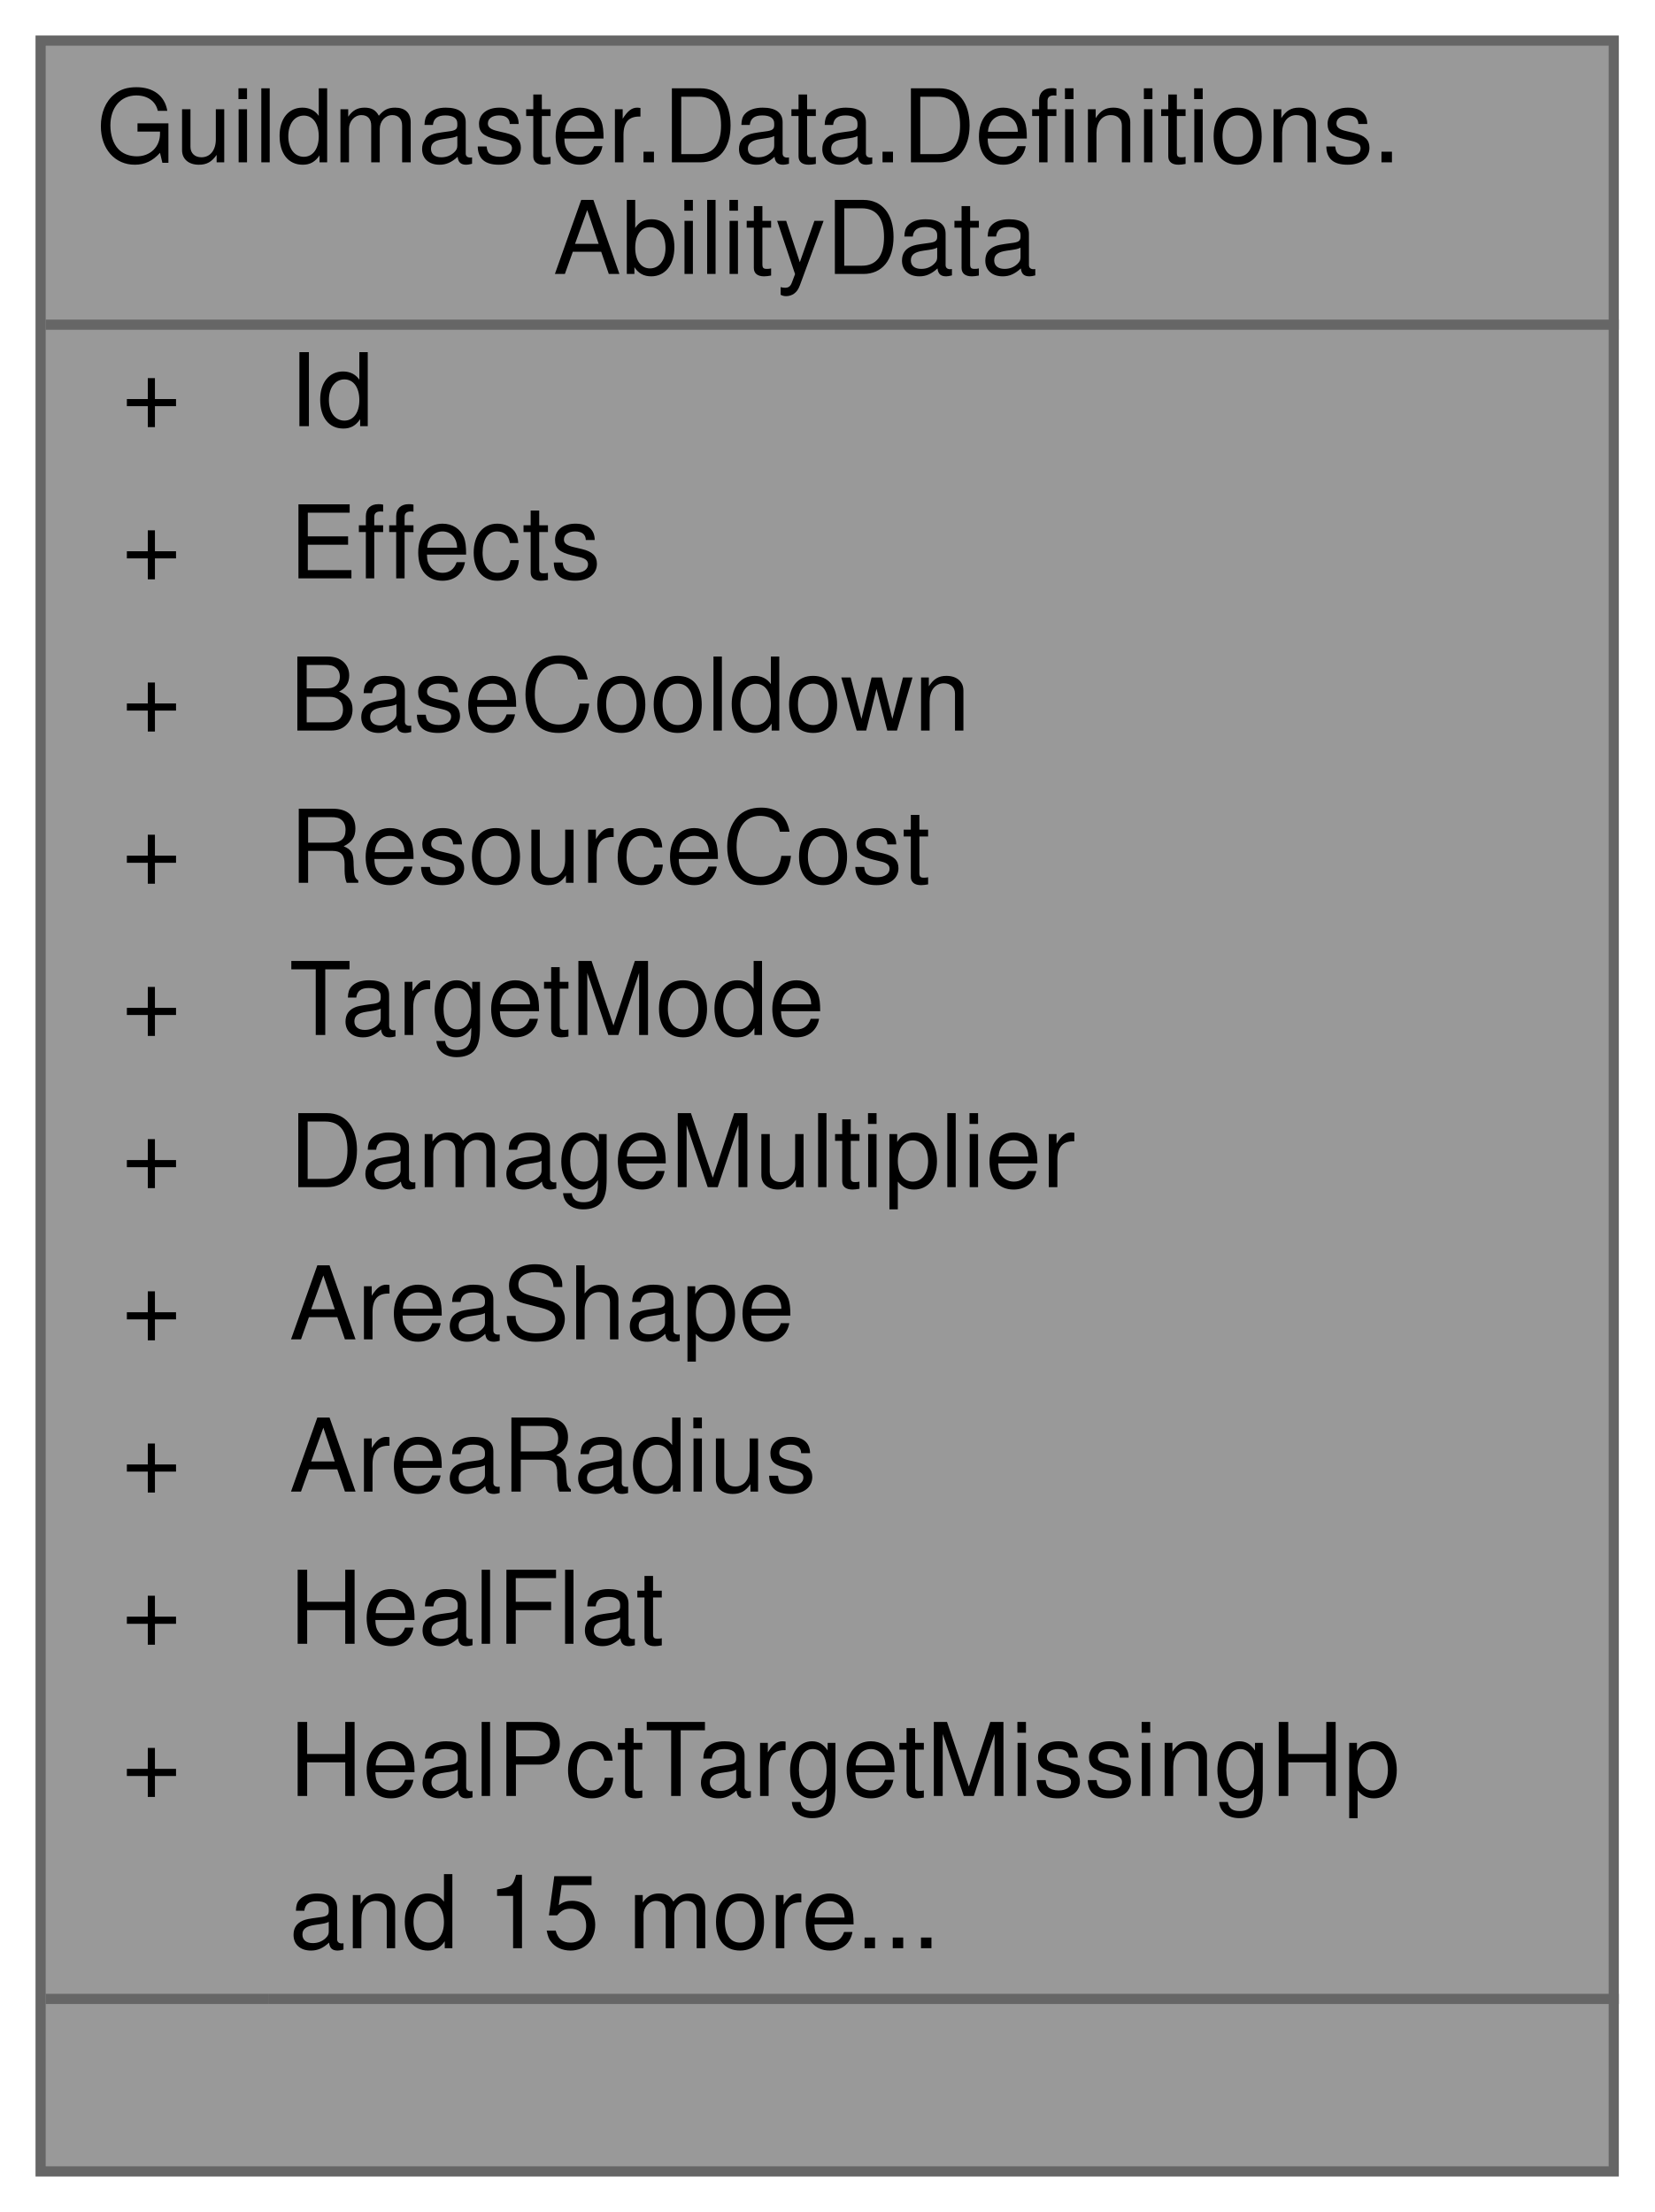
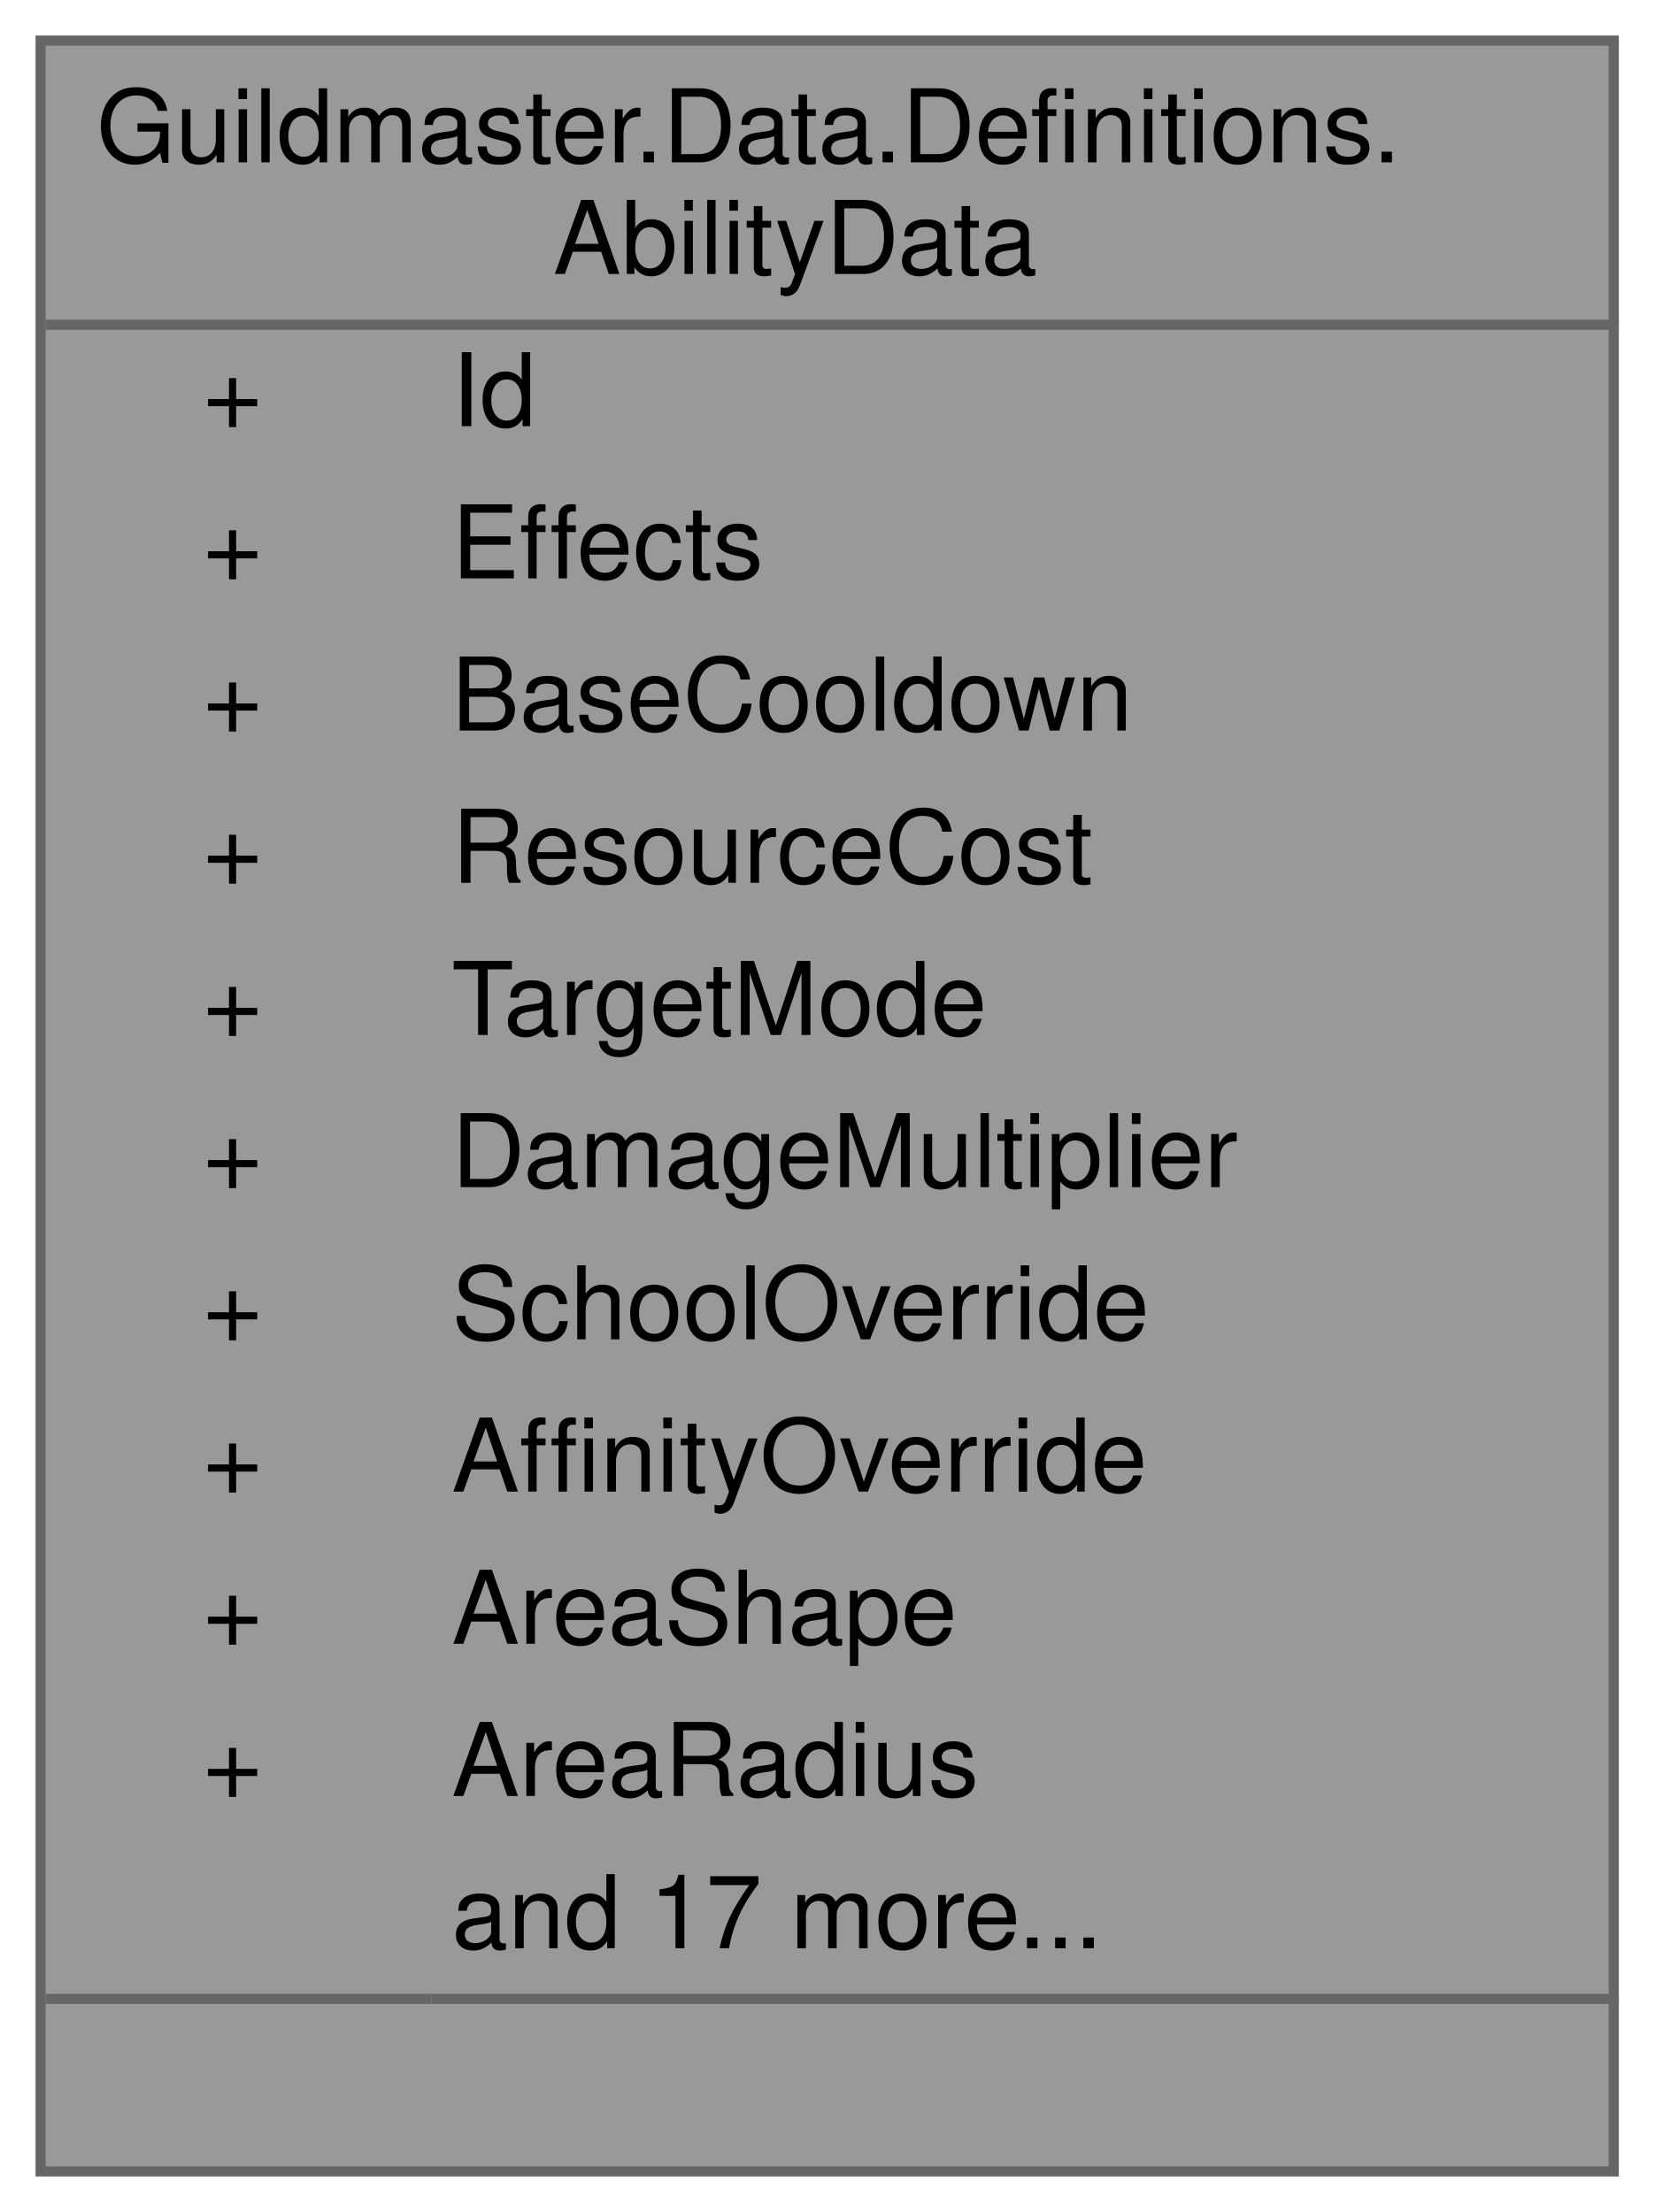
<svg xmlns="http://www.w3.org/2000/svg" xmlns:xlink="http://www.w3.org/1999/xlink" width="163pt" height="218pt" viewBox="0.00 0.00 163.00 218.00">
  <g id="graph0" class="graph" transform="scale(1 1) rotate(0) translate(4 214)">
    <g id="Node000001" class="node">
      <g id="a_Node000001">
        <a xlink:title="Определение активной способности реликвии: эффекты при касте, кулдаун, стоимость ресурса,...">
          <polygon fill="#999999" stroke="transparent" points="155,-210 0,-210 0,0 155,0 155,-210" />
          <text text-anchor="start" x="5.5" y="-198" font-family="Helvetica,sans-Serif" font-size="10.00">Guildmaster.Data.Definitions.</text>
          <text text-anchor="start" x="50.5" y="-187" font-family="Helvetica,sans-Serif" font-size="10.00">AbilityData</text>
-           <text text-anchor="start" x="8" y="-172" font-family="Helvetica,sans-Serif" font-size="10.00">+</text>
-           <text text-anchor="start" x="24.5" y="-172" font-family="Helvetica,sans-Serif" font-size="10.00">Id</text>
-           <text text-anchor="start" x="8" y="-157" font-family="Helvetica,sans-Serif" font-size="10.00">+</text>
-           <text text-anchor="start" x="24.5" y="-157" font-family="Helvetica,sans-Serif" font-size="10.00">Effects</text>
-           <text text-anchor="start" x="8" y="-142" font-family="Helvetica,sans-Serif" font-size="10.00">+</text>
-           <text text-anchor="start" x="24.5" y="-142" font-family="Helvetica,sans-Serif" font-size="10.00">BaseCooldown</text>
-           <text text-anchor="start" x="8" y="-127" font-family="Helvetica,sans-Serif" font-size="10.00">+</text>
-           <text text-anchor="start" x="24.5" y="-127" font-family="Helvetica,sans-Serif" font-size="10.00">ResourceCost</text>
-           <text text-anchor="start" x="8" y="-112" font-family="Helvetica,sans-Serif" font-size="10.00">+</text>
-           <text text-anchor="start" x="24.5" y="-112" font-family="Helvetica,sans-Serif" font-size="10.00">TargetMode</text>
-           <text text-anchor="start" x="8" y="-97" font-family="Helvetica,sans-Serif" font-size="10.00">+</text>
-           <text text-anchor="start" x="24.5" y="-97" font-family="Helvetica,sans-Serif" font-size="10.00">DamageMultiplier</text>
-           <text text-anchor="start" x="8" y="-82" font-family="Helvetica,sans-Serif" font-size="10.00">+</text>
-           <text text-anchor="start" x="24.5" y="-82" font-family="Helvetica,sans-Serif" font-size="10.00">AreaShape</text>
-           <text text-anchor="start" x="8" y="-67" font-family="Helvetica,sans-Serif" font-size="10.00">+</text>
-           <text text-anchor="start" x="24.5" y="-67" font-family="Helvetica,sans-Serif" font-size="10.00">AreaRadius</text>
-           <text text-anchor="start" x="8" y="-52" font-family="Helvetica,sans-Serif" font-size="10.00">+</text>
-           <text text-anchor="start" x="24.5" y="-52" font-family="Helvetica,sans-Serif" font-size="10.00">HealFlat</text>
-           <text text-anchor="start" x="8" y="-37" font-family="Helvetica,sans-Serif" font-size="10.00">+</text>
-           <text text-anchor="start" x="24.5" y="-37" font-family="Helvetica,sans-Serif" font-size="10.00">HealPctTargetMissingHp</text>
-           <text text-anchor="start" x="24.5" y="-22" font-family="Helvetica,sans-Serif" font-size="10.00">and 15 more...</text>
+           <text text-anchor="start" x="16" y="-172" font-family="Helvetica,sans-Serif" font-size="10.00">+</text>
+           <text text-anchor="start" x="40.5" y="-172" font-family="Helvetica,sans-Serif" font-size="10.00">Id</text>
+           <text text-anchor="start" x="16" y="-157" font-family="Helvetica,sans-Serif" font-size="10.00">+</text>
+           <text text-anchor="start" x="40.5" y="-157" font-family="Helvetica,sans-Serif" font-size="10.00">Effects</text>
+           <text text-anchor="start" x="16" y="-142" font-family="Helvetica,sans-Serif" font-size="10.00">+</text>
+           <text text-anchor="start" x="40.5" y="-142" font-family="Helvetica,sans-Serif" font-size="10.00">BaseCooldown</text>
+           <text text-anchor="start" x="16" y="-127" font-family="Helvetica,sans-Serif" font-size="10.00">+</text>
+           <text text-anchor="start" x="40.5" y="-127" font-family="Helvetica,sans-Serif" font-size="10.00">ResourceCost</text>
+           <text text-anchor="start" x="16" y="-112" font-family="Helvetica,sans-Serif" font-size="10.00">+</text>
+           <text text-anchor="start" x="40.5" y="-112" font-family="Helvetica,sans-Serif" font-size="10.00">TargetMode</text>
+           <text text-anchor="start" x="16" y="-97" font-family="Helvetica,sans-Serif" font-size="10.00">+</text>
+           <text text-anchor="start" x="40.5" y="-97" font-family="Helvetica,sans-Serif" font-size="10.00">DamageMultiplier</text>
+           <text text-anchor="start" x="16" y="-82" font-family="Helvetica,sans-Serif" font-size="10.00">+</text>
+           <text text-anchor="start" x="40.5" y="-82" font-family="Helvetica,sans-Serif" font-size="10.00">SchoolOverride</text>
+           <text text-anchor="start" x="16" y="-67" font-family="Helvetica,sans-Serif" font-size="10.00">+</text>
+           <text text-anchor="start" x="40.5" y="-67" font-family="Helvetica,sans-Serif" font-size="10.00">AffinityOverride</text>
+           <text text-anchor="start" x="16" y="-52" font-family="Helvetica,sans-Serif" font-size="10.00">+</text>
+           <text text-anchor="start" x="40.5" y="-52" font-family="Helvetica,sans-Serif" font-size="10.00">AreaShape</text>
+           <text text-anchor="start" x="16" y="-37" font-family="Helvetica,sans-Serif" font-size="10.00">+</text>
+           <text text-anchor="start" x="40.5" y="-37" font-family="Helvetica,sans-Serif" font-size="10.00">AreaRadius</text>
+           <text text-anchor="start" x="40.5" y="-22" font-family="Helvetica,sans-Serif" font-size="10.00">and 17 more...</text>
          <text text-anchor="start" x="76" y="-7" font-family="Helvetica,sans-Serif" font-size="10.00"> </text>
          <polygon fill="#666666" stroke="#666666" points="0.5,-182 0.5,-182 155.5,-182 155.5,-182 0.5,-182" />
-           <polygon fill="#666666" stroke="#666666" points="0.5,-17 0.5,-17 22.5,-17 22.5,-17 0.5,-17" />
-           <polygon fill="#666666" stroke="#666666" points="22.5,-17 22.5,-17 155.5,-17 155.5,-17 22.5,-17" />
+           <polygon fill="#666666" stroke="#666666" points="0.5,-17 0.5,-17 38.5,-17 38.5,-17 0.5,-17" />
+           <polygon fill="#666666" stroke="#666666" points="38.5,-17 38.5,-17 155.5,-17 155.5,-17 38.5,-17" />
          <polygon fill="none" stroke="#666666" points="0,0 0,-210 155,-210 155,0 0,0" />
        </a>
      </g>
    </g>
  </g>
</svg>
